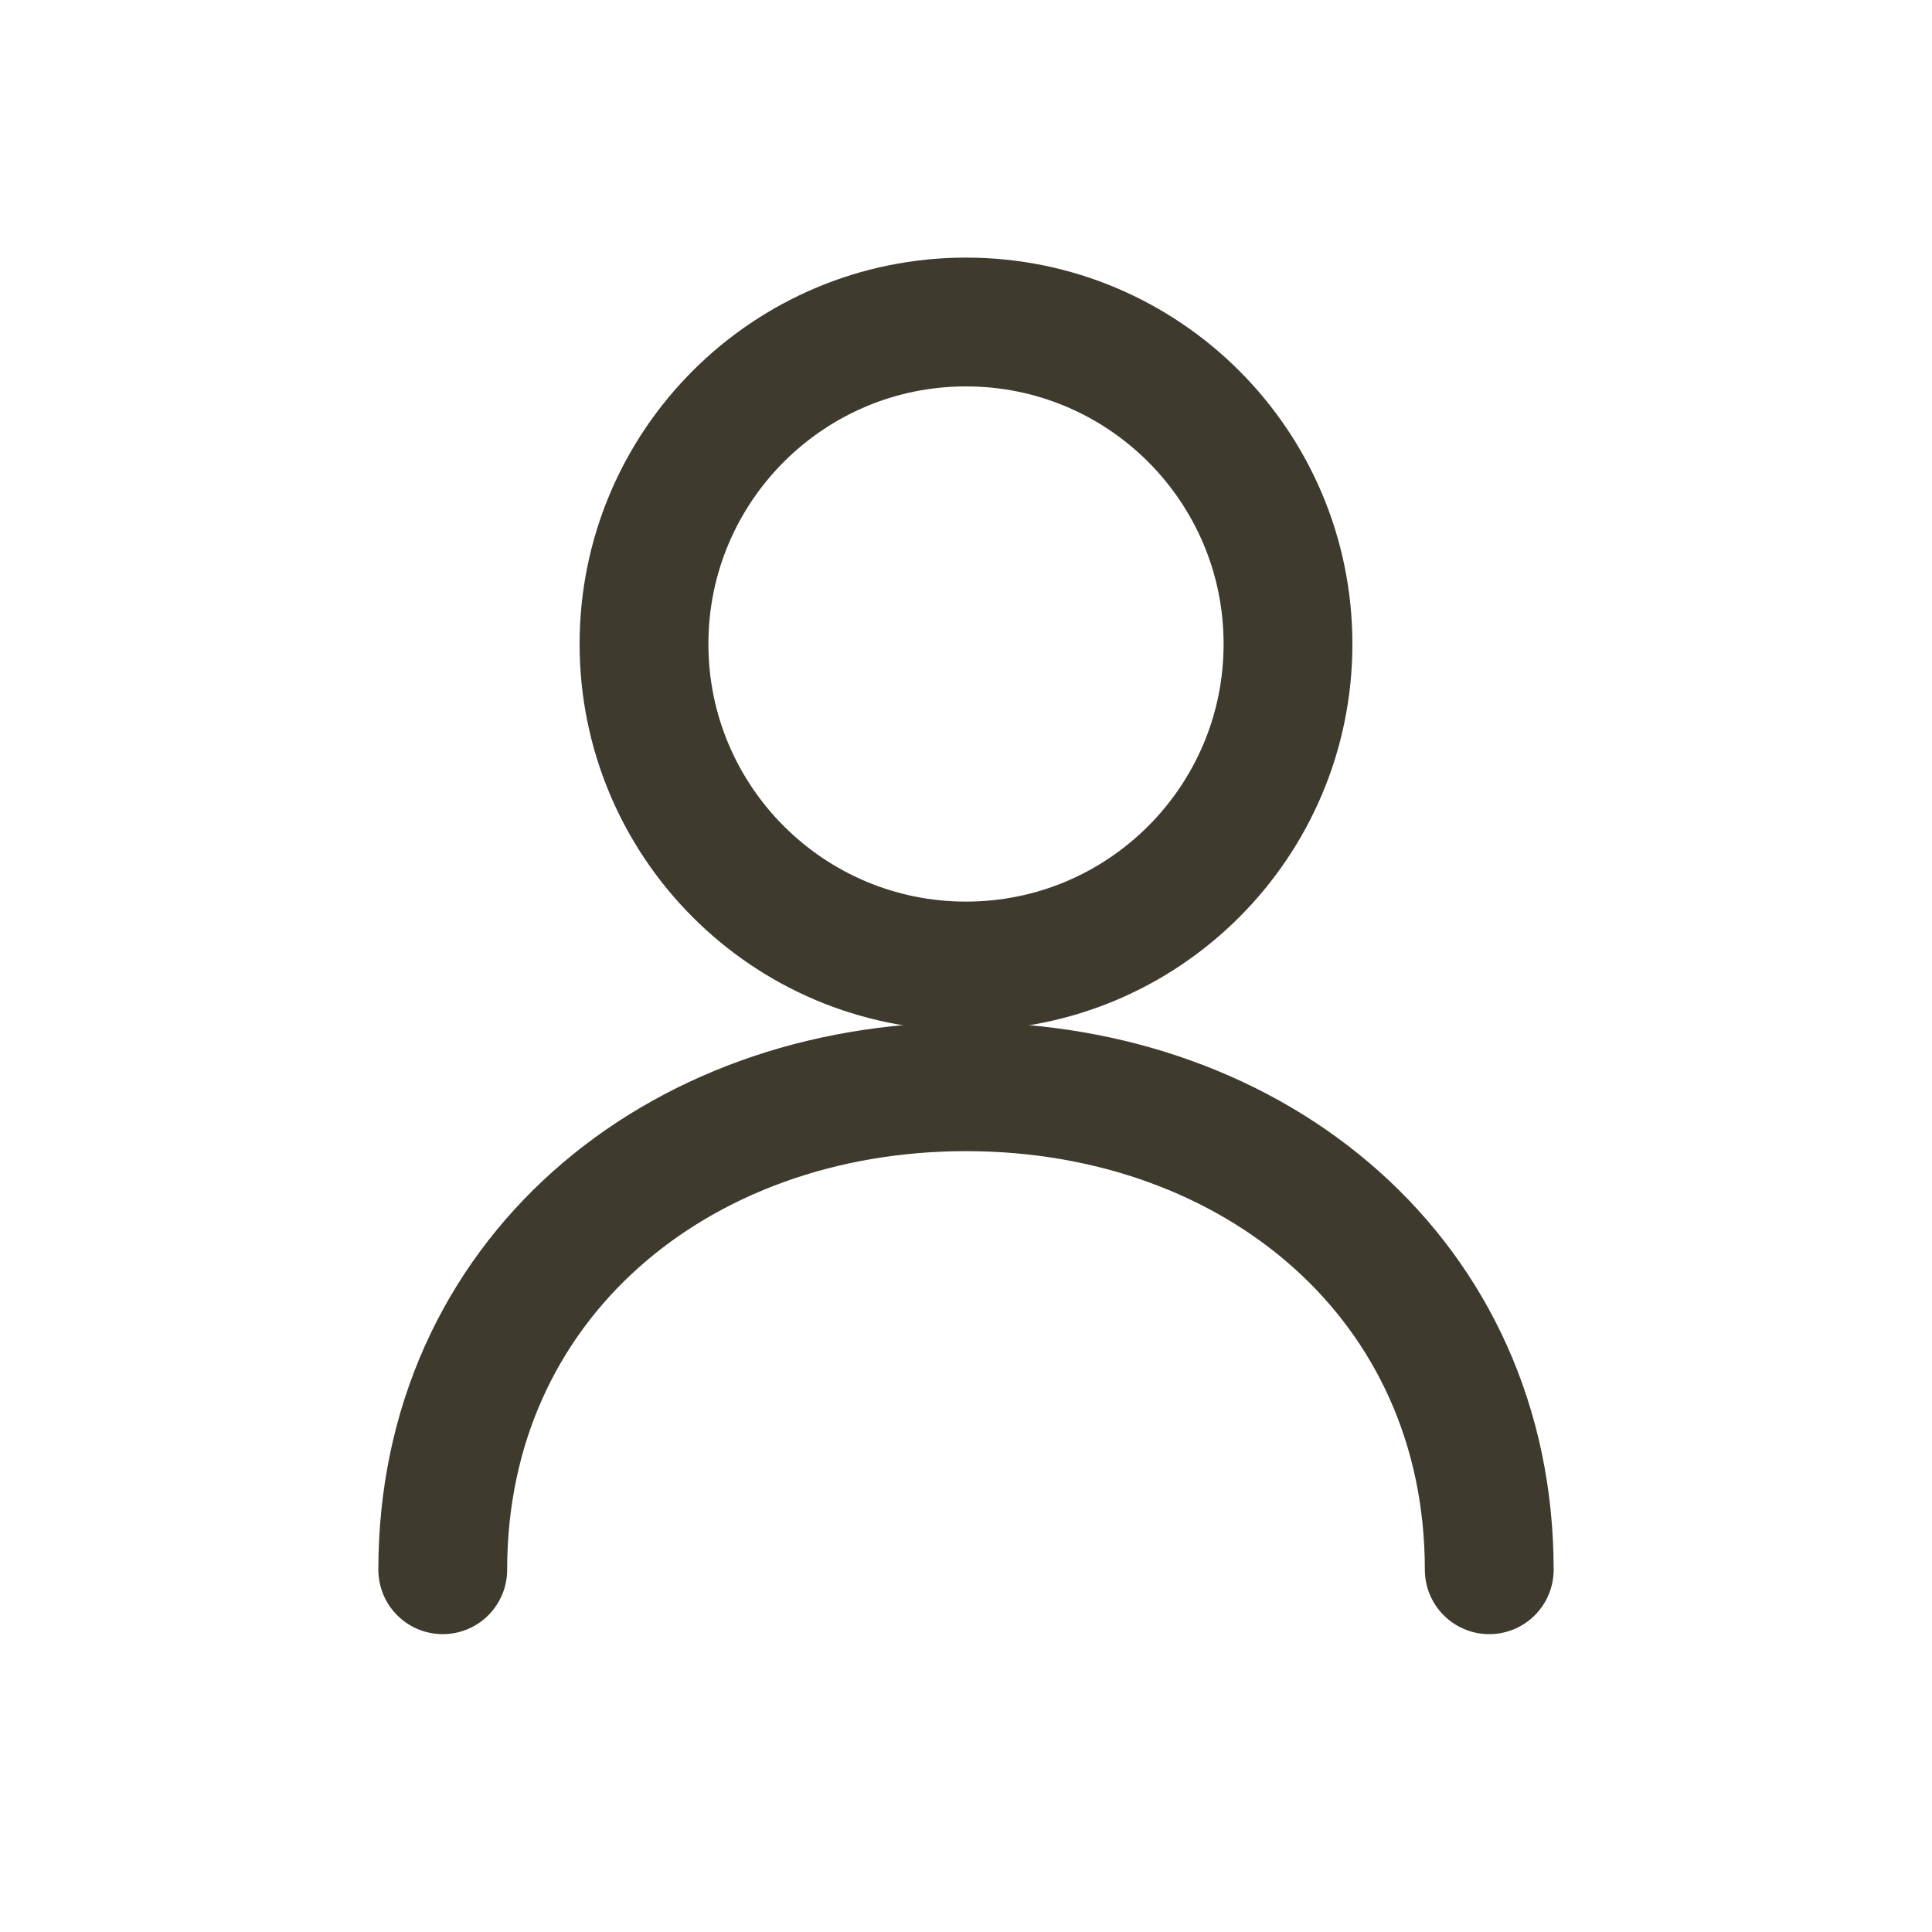
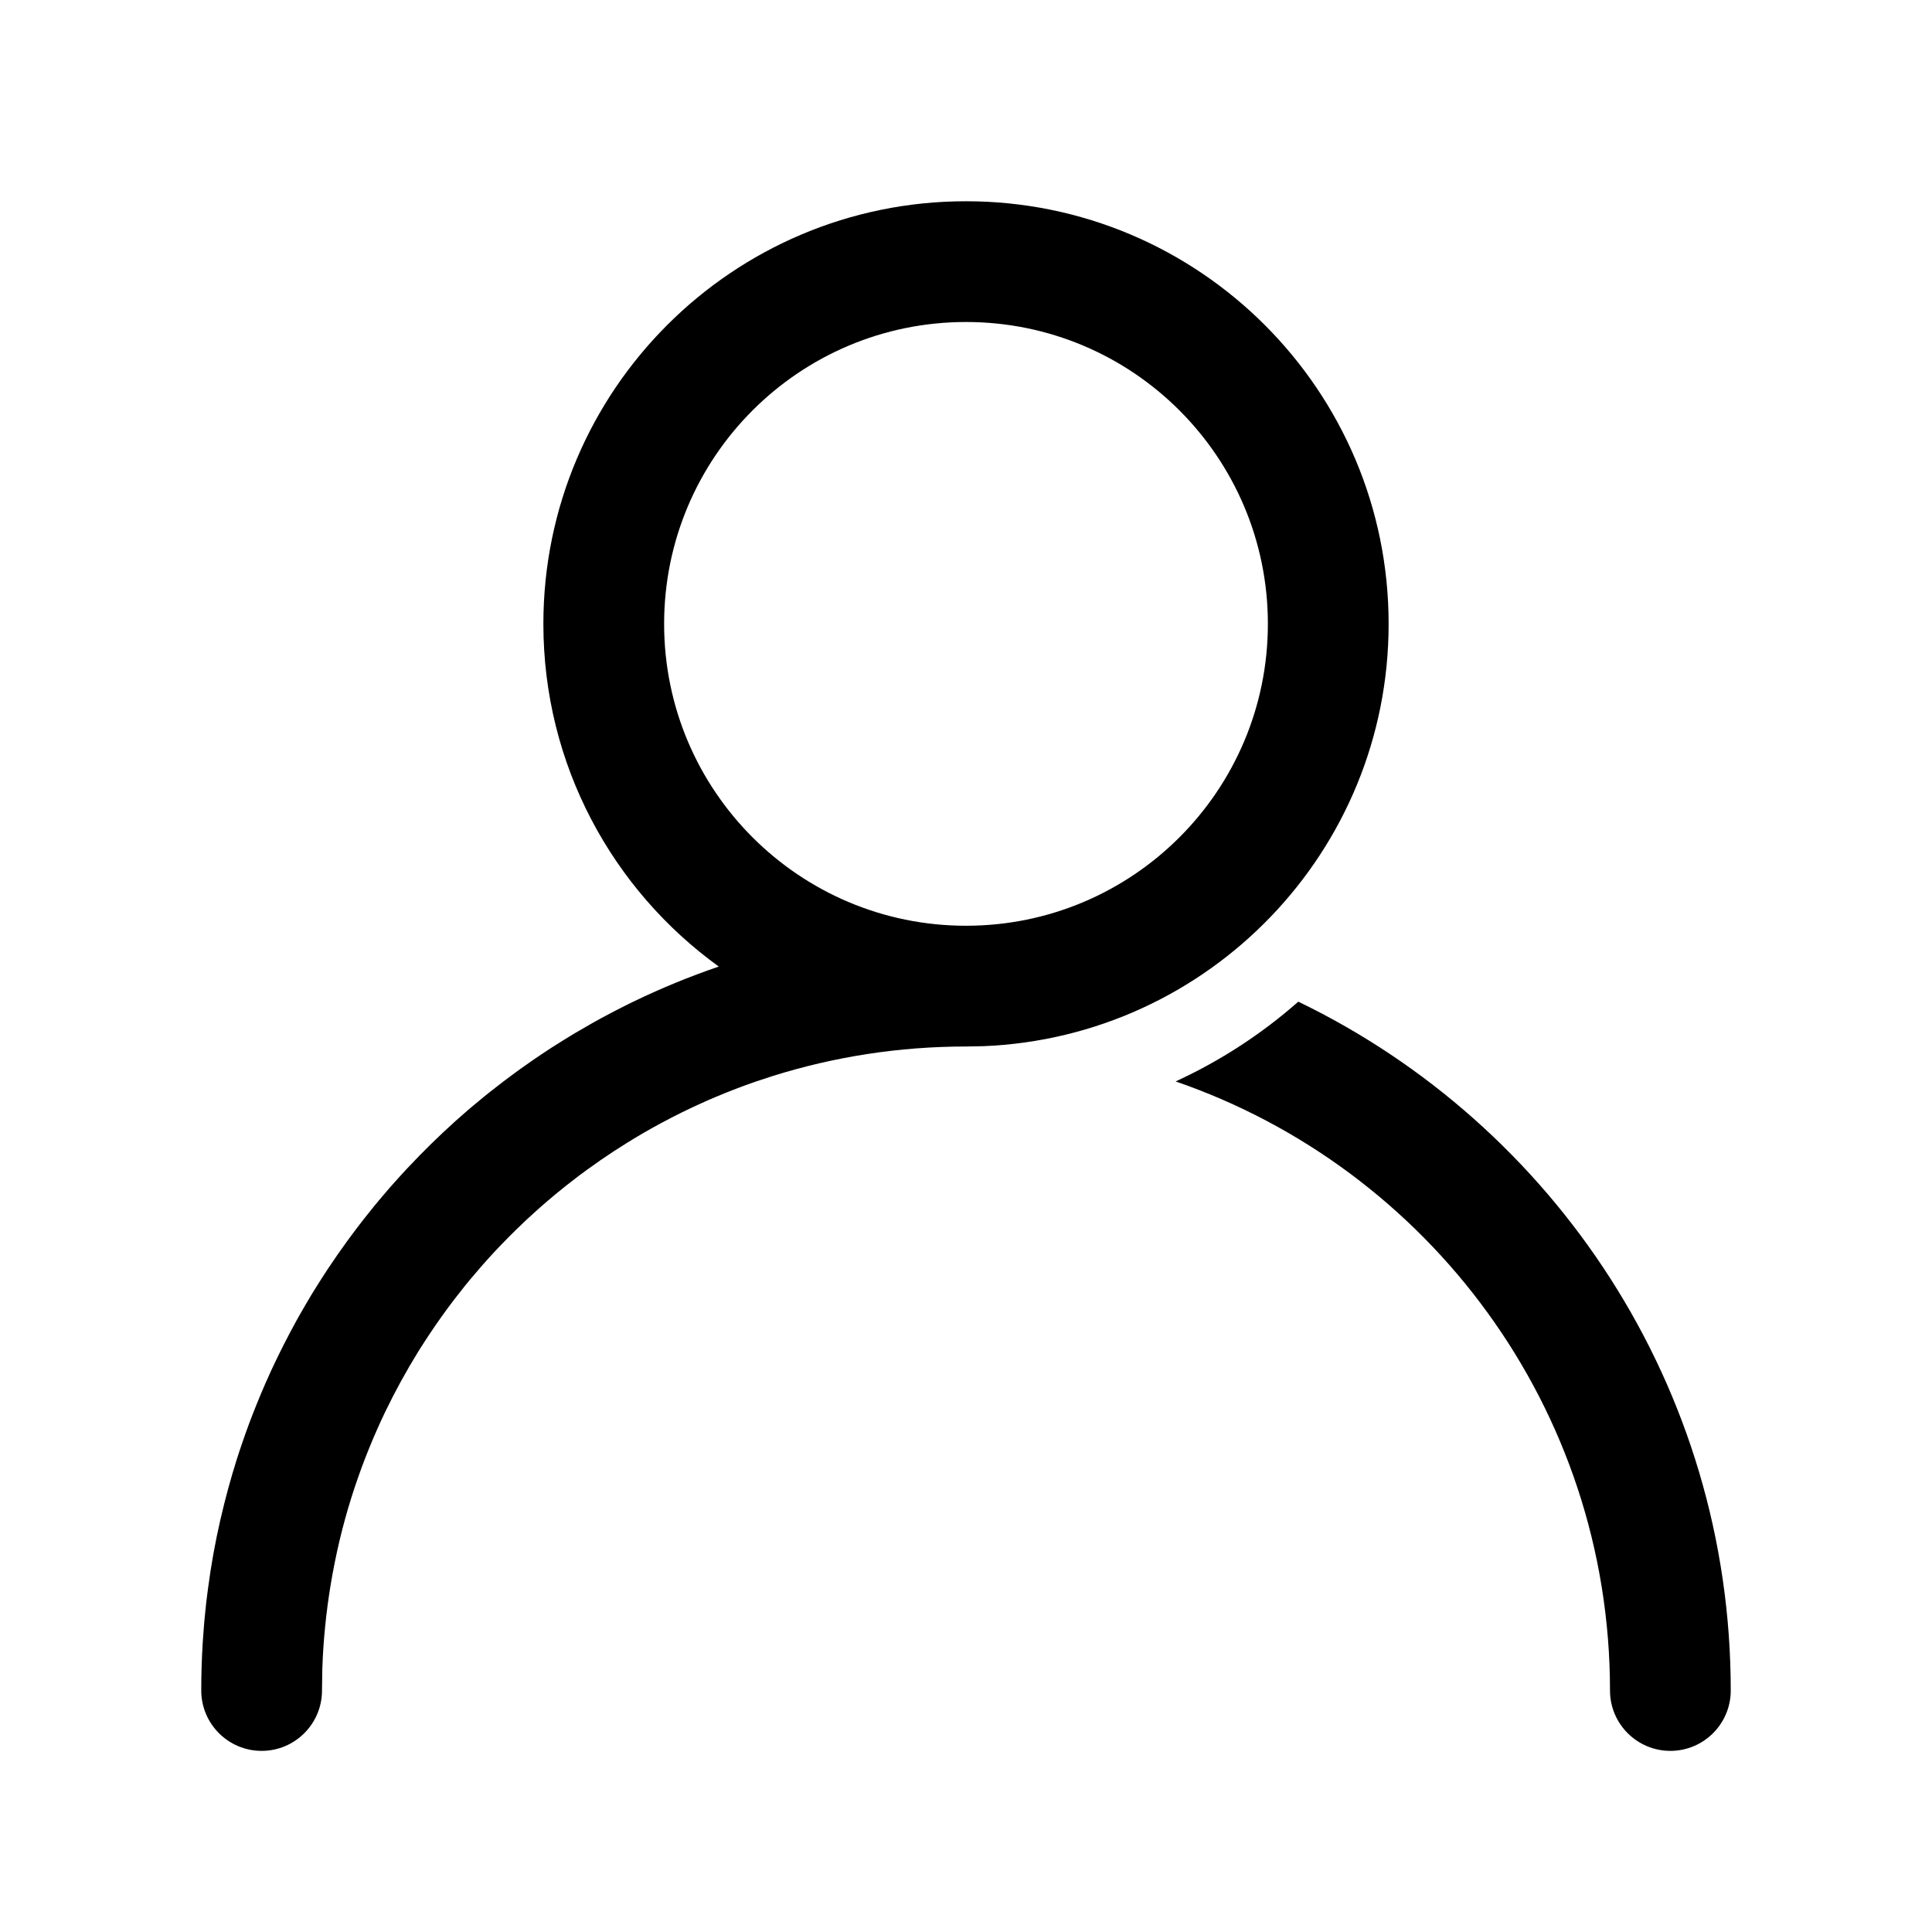
- <svg xmlns="http://www.w3.org/2000/svg" width="24" height="24" viewBox="0 0 24 24" fill="none" stroke="#3F3A2E" stroke-width="1.6" stroke-linecap="round" stroke-linejoin="round">
-   <circle cx="12" cy="8" r="4" />
-   <path d="M5.5 19.5c0-3.6 2.9-6 6.5-6s6.5 2.4 6.5 6" />
+ <svg xmlns="http://www.w3.org/2000/svg" width="24" height="24" viewBox="0 0 24 24">
+   <path d="M12,2.5 C14.899,2.5 17.25,4.851 17.25,7.75 C17.25,10.577 15.016,12.882 12.216,12.996 L12,13 L12,13 C11.166,13 10.363,13.128 9.607,13.364 L9.382,13.438 C9.219,13.494 9.06,13.556 8.902,13.622 C8.865,13.638 8.827,13.654 8.79,13.67 L8.902,13.622 C8.838,13.649 8.773,13.677 8.709,13.706 L8.79,13.67 C8.717,13.702 8.644,13.736 8.571,13.77 L8.709,13.706 C8.62,13.746 8.531,13.789 8.443,13.832 L8.571,13.77 C8.503,13.802 8.436,13.836 8.368,13.87 L8.443,13.832 C8.355,13.876 8.268,13.921 8.182,13.968 L8.368,13.87 C8.303,13.903 8.239,13.937 8.175,13.972 C8.046,14.042 7.912,14.12 7.781,14.202 C7.731,14.233 7.682,14.264 7.633,14.296 C7.518,14.371 7.405,14.449 7.294,14.53 C7.267,14.55 7.239,14.57 7.211,14.591 L7.294,14.53 C7.223,14.581 7.153,14.634 7.084,14.688 L7.211,14.591 C7.15,14.637 7.089,14.684 7.028,14.732 L7.084,14.688 C7.022,14.736 6.961,14.786 6.9,14.836 L7.028,14.732 C6.955,14.79 6.882,14.85 6.811,14.911 L6.9,14.836 C6.837,14.889 6.774,14.942 6.712,14.997 L6.811,14.911 C6.749,14.964 6.688,15.017 6.628,15.072 L6.712,14.997 C6.648,15.053 6.585,15.111 6.523,15.169 L6.628,15.072 C6.576,15.119 6.524,15.167 6.473,15.216 L6.523,15.169 C6.388,15.296 6.257,15.428 6.131,15.563 C6.031,15.671 5.934,15.782 5.839,15.896 C5.821,15.918 5.803,15.941 5.784,15.963 L5.839,15.896 C5.794,15.95 5.75,16.005 5.707,16.06 L5.784,15.963 C5.739,16.019 5.695,16.075 5.651,16.132 L5.707,16.06 C5.655,16.126 5.605,16.192 5.555,16.259 L5.651,16.132 C5.592,16.209 5.534,16.287 5.478,16.366 L5.555,16.259 C5.505,16.328 5.455,16.398 5.407,16.468 L5.478,16.366 C5.433,16.43 5.388,16.494 5.344,16.56 L5.407,16.468 C5.359,16.538 5.312,16.608 5.266,16.679 L5.344,16.56 C5.295,16.634 5.246,16.71 5.198,16.786 L5.266,16.679 C5.224,16.744 5.183,16.81 5.143,16.876 L5.198,16.786 C5.048,17.029 4.91,17.28 4.785,17.539 C4.768,17.574 4.752,17.609 4.736,17.644 L4.785,17.539 C4.749,17.614 4.714,17.69 4.68,17.766 L4.736,17.644 C4.705,17.711 4.675,17.778 4.646,17.846 L4.68,17.766 C4.642,17.852 4.606,17.939 4.571,18.026 L4.646,17.846 C4.613,17.923 4.581,18.001 4.55,18.079 L4.571,18.026 C4.542,18.098 4.515,18.17 4.488,18.242 L4.55,18.079 C4.514,18.17 4.48,18.262 4.448,18.354 L4.488,18.242 C4.47,18.291 4.452,18.341 4.435,18.391 L4.448,18.354 C4.328,18.695 4.231,19.047 4.159,19.407 C4.148,19.461 4.137,19.515 4.128,19.57 L4.159,19.407 C4.141,19.493 4.125,19.58 4.111,19.667 L4.128,19.57 C4.112,19.656 4.098,19.743 4.085,19.83 L4.111,19.667 C4.095,19.762 4.08,19.858 4.068,19.955 L4.085,19.83 C4.073,19.91 4.063,19.989 4.054,20.069 L4.068,19.955 C4.057,20.034 4.048,20.114 4.04,20.194 L4.054,20.069 C4.042,20.169 4.032,20.27 4.024,20.371 L4.04,20.194 C4.022,20.371 4.01,20.55 4.004,20.73 C4.002,20.817 4,20.906 4,20.995 L4.004,20.73 C4.002,20.819 4,20.91 4,21 C4,21.414 3.664,21.75 3.25,21.75 C2.836,21.75 2.5,21.414 2.5,21 C2.5,20.802 2.506,20.605 2.518,20.41 C2.521,20.359 2.525,20.308 2.529,20.258 C2.532,20.216 2.535,20.174 2.539,20.132 C2.543,20.086 2.548,20.04 2.553,19.993 C2.558,19.94 2.564,19.887 2.571,19.834 C2.575,19.798 2.58,19.762 2.585,19.726 C2.622,19.444 2.672,19.167 2.734,18.894 L2.74,18.869 C2.769,18.742 2.801,18.616 2.835,18.49 C2.852,18.428 2.87,18.365 2.888,18.303 C2.894,18.284 2.9,18.265 2.906,18.245 C2.925,18.18 2.945,18.116 2.966,18.052 C2.979,18.014 2.991,17.976 3.004,17.939 C3.02,17.893 3.036,17.847 3.052,17.801 C3.066,17.761 3.081,17.72 3.096,17.68 C3.159,17.513 3.226,17.348 3.297,17.185 L3.301,17.176 C3.393,16.966 3.493,16.761 3.6,16.559 C3.625,16.511 3.652,16.462 3.678,16.414 C3.692,16.388 3.707,16.363 3.721,16.337 C3.745,16.296 3.768,16.255 3.792,16.214 C3.818,16.169 3.845,16.125 3.871,16.08 C3.889,16.051 3.907,16.021 3.926,15.992 C3.973,15.916 4.021,15.841 4.07,15.767 C4.147,15.651 4.226,15.537 4.308,15.424 C4.328,15.396 4.349,15.368 4.37,15.34 C4.461,15.217 4.555,15.097 4.651,14.979 C4.673,14.953 4.694,14.927 4.716,14.901 C4.754,14.855 4.793,14.81 4.832,14.765 C4.855,14.738 4.879,14.712 4.902,14.686 C4.953,14.629 5.004,14.572 5.057,14.516 C5.063,14.51 5.069,14.503 5.076,14.496 C5.261,14.299 5.454,14.11 5.655,13.929 C5.704,13.885 5.754,13.842 5.804,13.798 C5.823,13.782 5.841,13.767 5.859,13.751 C5.909,13.709 5.96,13.667 6.011,13.625 C6.037,13.604 6.062,13.584 6.088,13.563 C6.115,13.542 6.142,13.521 6.169,13.5 C6.228,13.454 6.287,13.408 6.348,13.364 C6.363,13.353 6.377,13.342 6.392,13.331 C6.441,13.295 6.491,13.259 6.542,13.224 C6.568,13.205 6.594,13.187 6.62,13.169 C6.696,13.117 6.772,13.066 6.849,13.016 C6.889,12.991 6.928,12.966 6.968,12.941 C7.006,12.917 7.045,12.893 7.083,12.87 C7.104,12.857 7.125,12.844 7.146,12.832 C7.209,12.795 7.272,12.758 7.336,12.722 C7.35,12.714 7.364,12.706 7.378,12.698 C7.443,12.662 7.508,12.626 7.574,12.592 C7.602,12.577 7.63,12.563 7.658,12.548 C7.704,12.524 7.75,12.501 7.796,12.478 C7.821,12.466 7.847,12.454 7.872,12.441 C8.213,12.276 8.566,12.131 8.929,12.007 C7.609,11.054 6.75,9.502 6.75,7.75 C6.75,4.851 9.101,2.5 12,2.5 Z M16.128,12.443 C19.307,13.978 21.5,17.233 21.5,21 C21.5,21.414 21.164,21.75 20.75,21.75 C20.336,21.75 20,21.414 20,21 C20,17.494 17.744,14.514 14.604,13.434 C15.161,13.178 15.674,12.843 16.128,12.443 Z M12,4 C9.929,4 8.25,5.679 8.25,7.75 C8.25,9.821 9.929,11.5 12,11.5 C14.071,11.5 15.75,9.821 15.75,7.75 C15.75,5.679 14.071,4 12,4 Z" fill-rule="nonzero" fill="currentColor" />
</svg>
